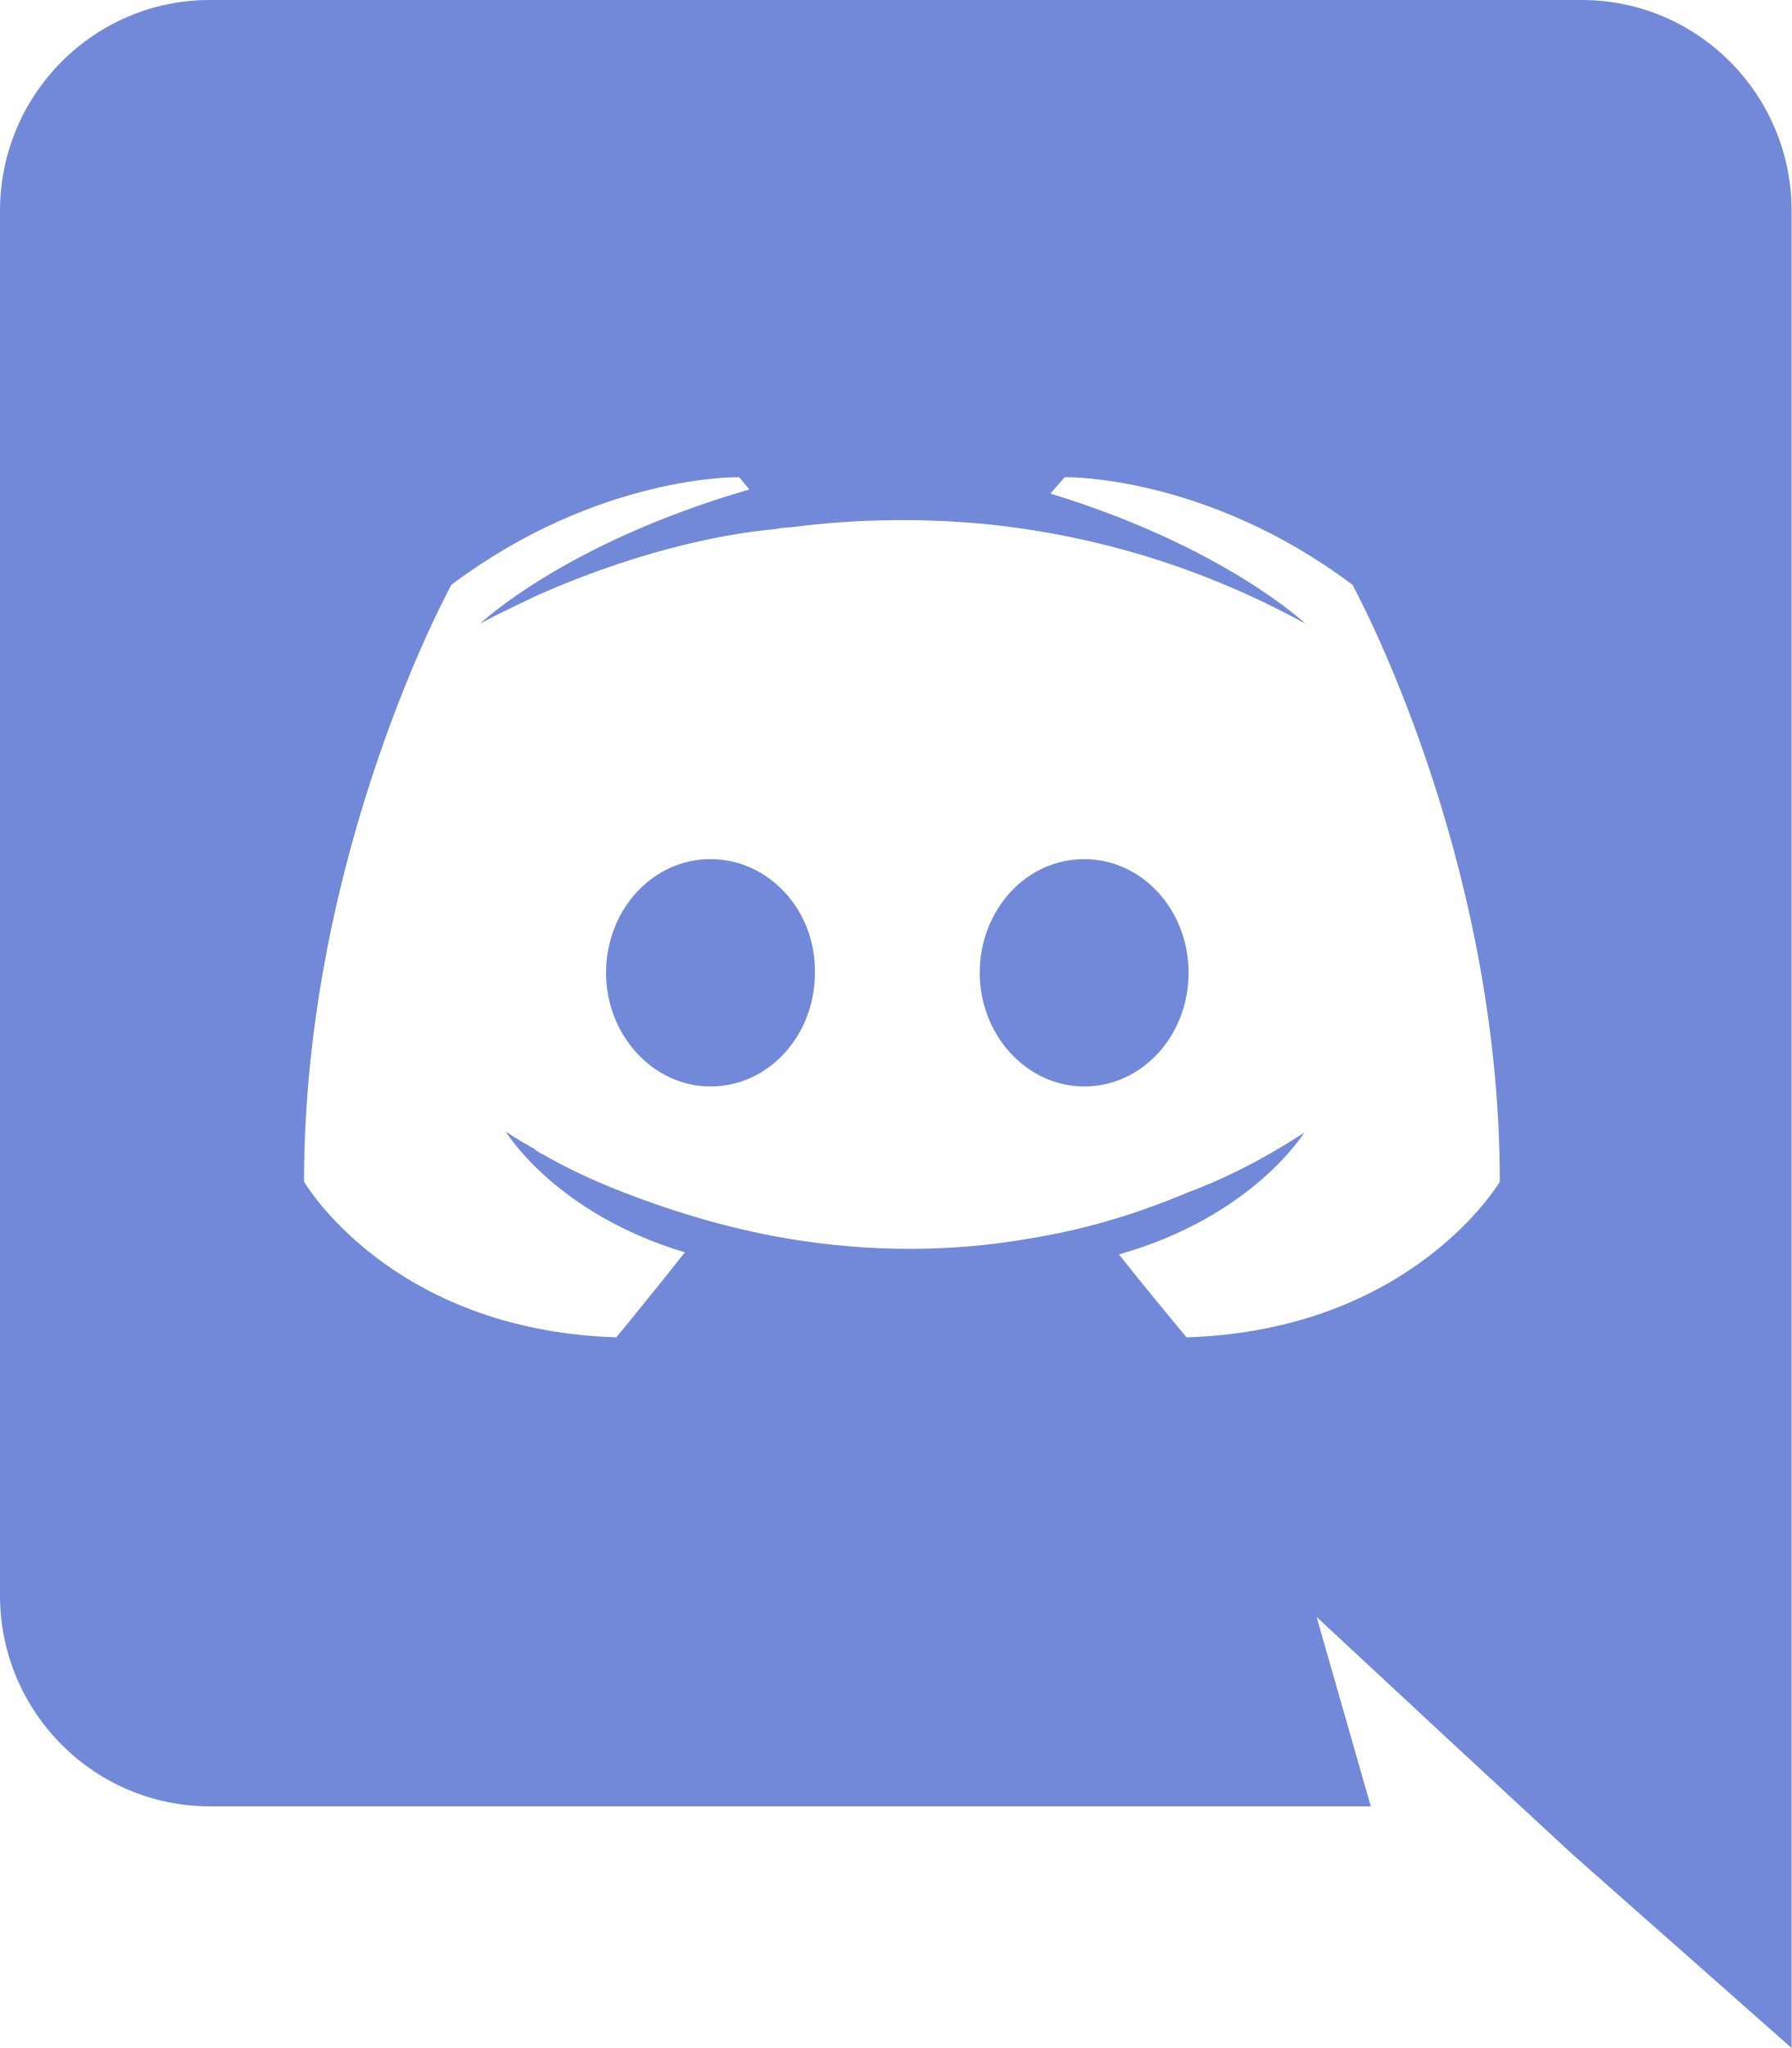
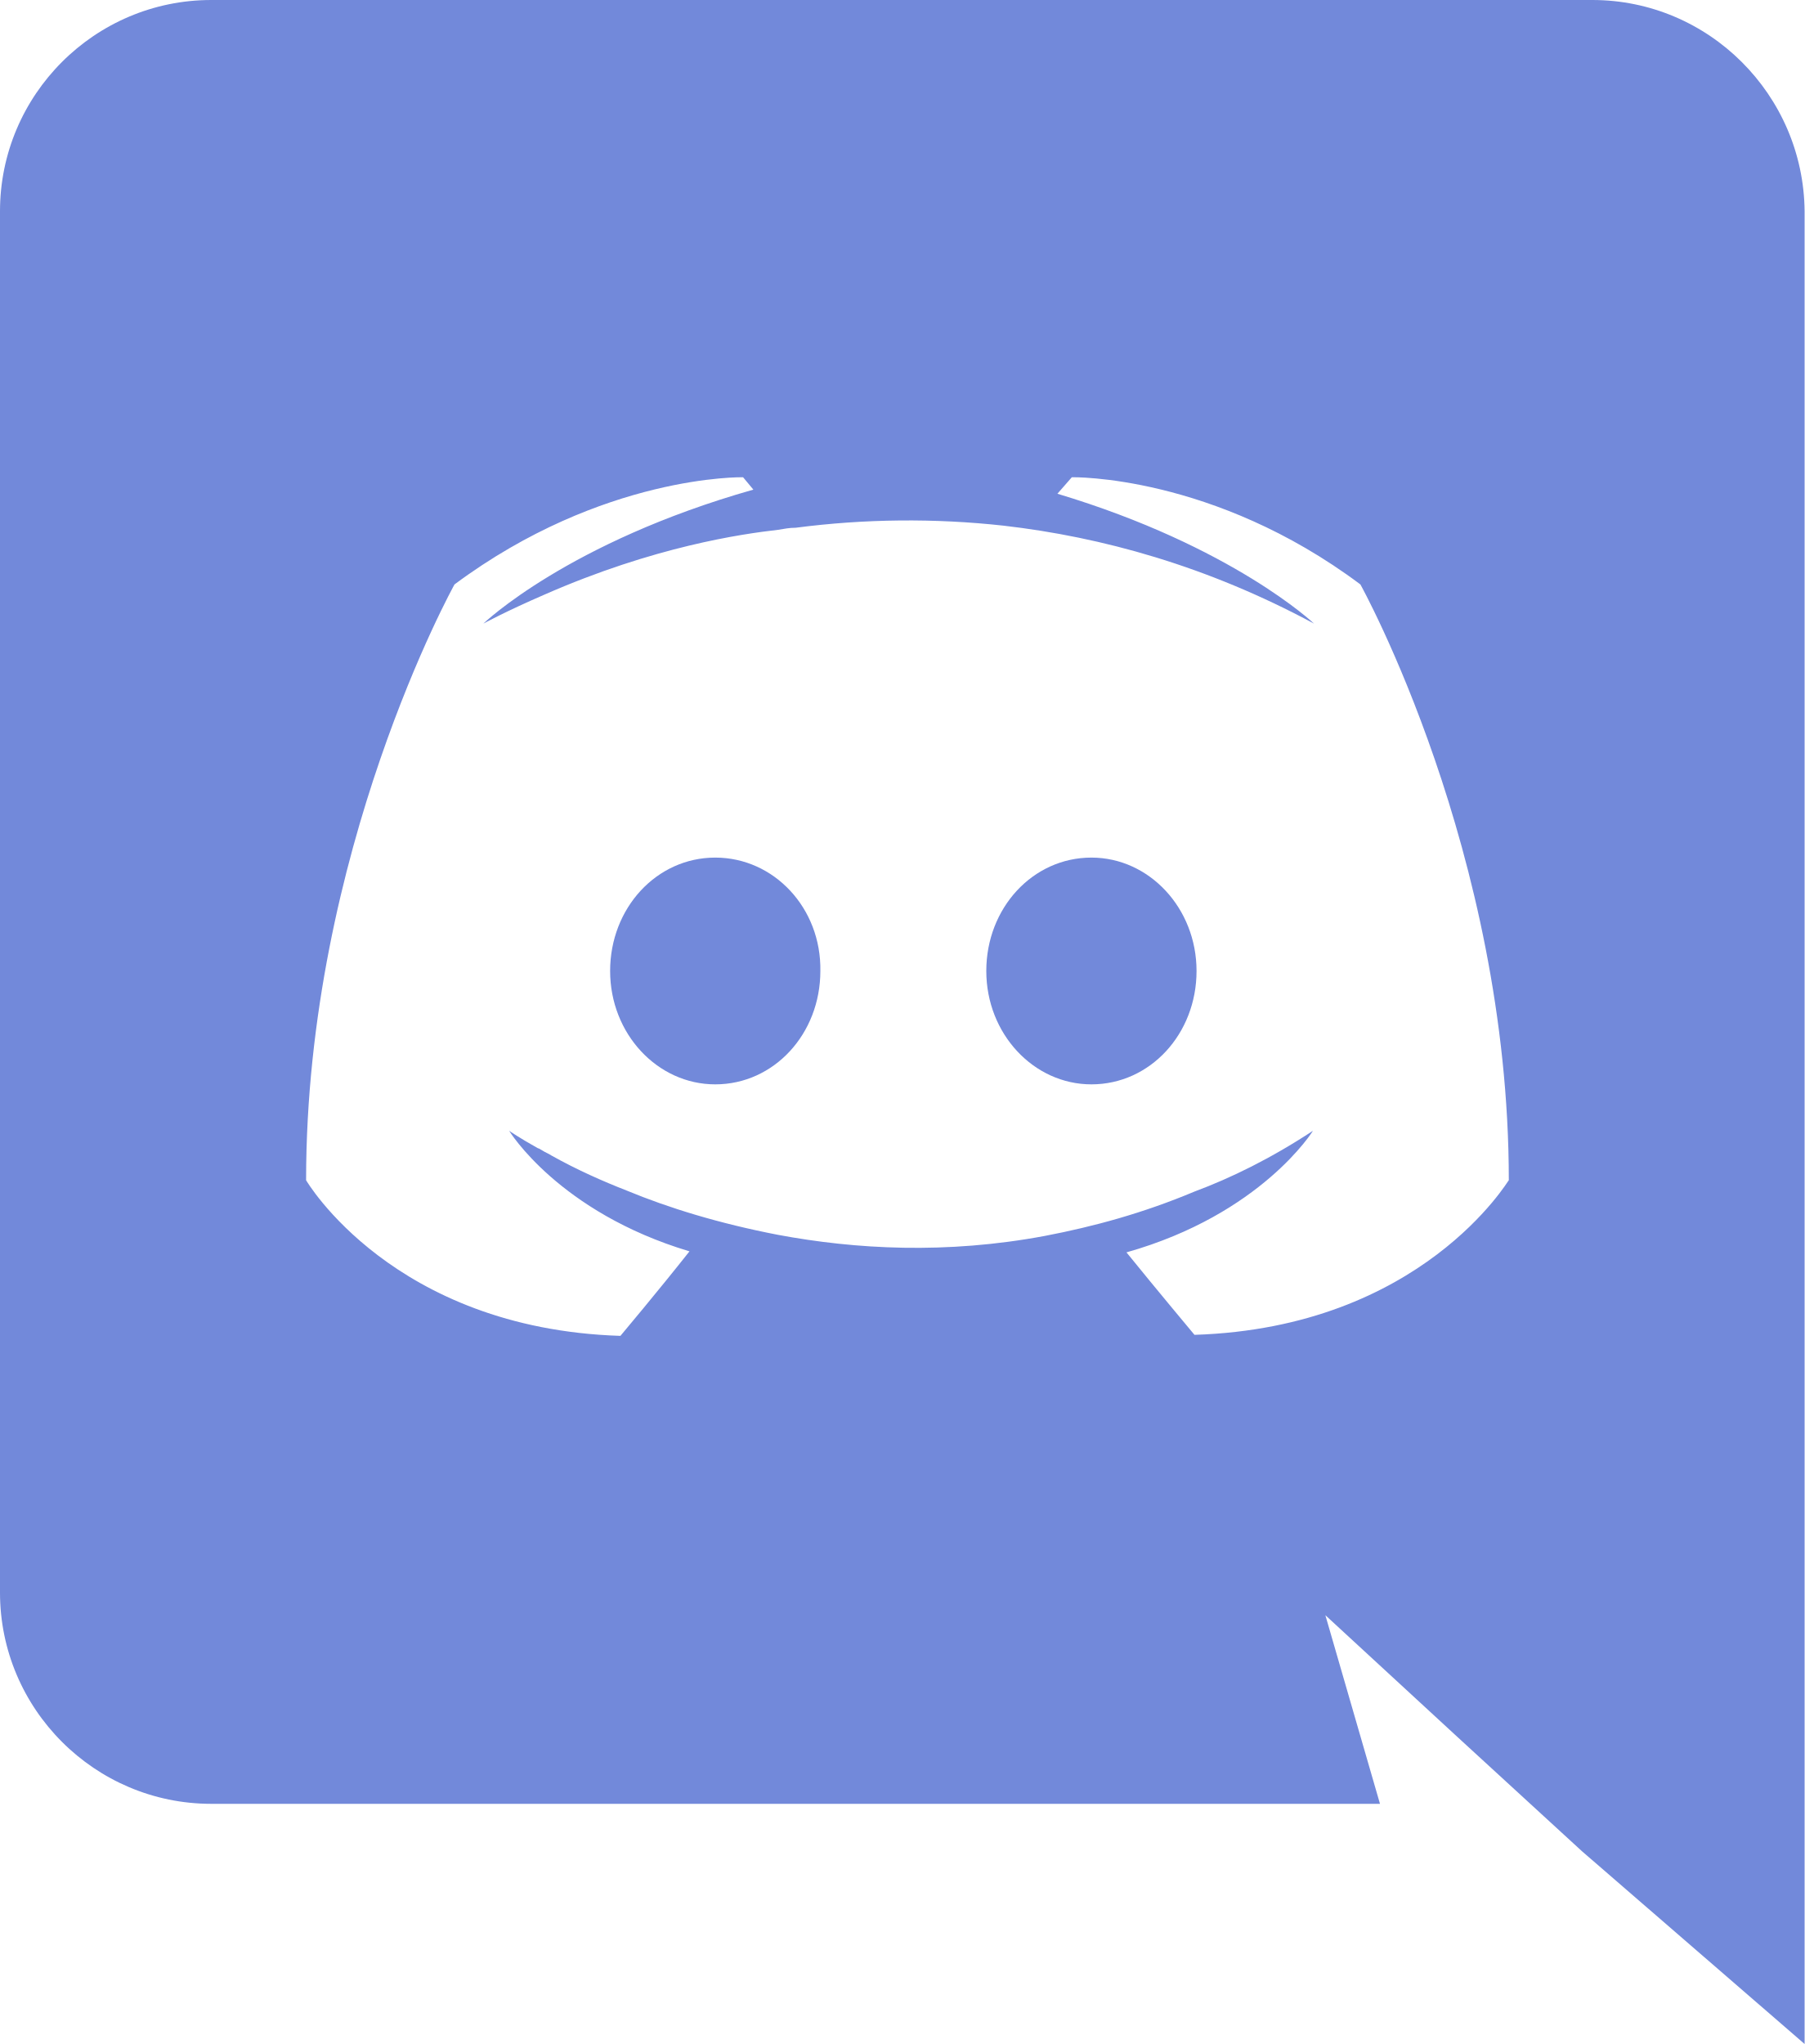
- <svg xmlns="http://www.w3.org/2000/svg" viewBox="0 0 256 292.571">
-   <path fill="#7289da" d="M226.011 0H29.99C13.459 0 0 13.458 0 30.135v197.778c0 16.677 13.458 30.135 29.989 30.135h165.888l-7.754-27.063 18.725 17.408 17.7 16.384L256 292.571V30.135C256 13.458 242.542 0 226.011 0zm-56.466 191.05s-5.266-6.291-9.655-11.85c19.164-5.413 26.478-17.408 26.478-17.408-5.998 3.95-11.703 6.73-16.823 8.63-7.314 3.073-14.336 5.12-21.211 6.291-14.044 2.633-26.917 1.902-37.888-.146-8.339-1.61-15.507-3.95-21.504-6.29-3.365-1.317-7.022-2.926-10.68-4.974-.438-.293-.877-.439-1.316-.732a2.02 2.02 0 0 1-.585-.438c-2.633-1.463-4.096-2.487-4.096-2.487s7.022 11.703 25.6 17.261c-4.388 5.56-9.801 12.142-9.801 12.142-32.33-1.024-44.617-22.235-44.617-22.235 0-47.104 21.065-85.285 21.065-85.285 21.065-15.799 41.106-15.36 41.106-15.36l1.463 1.756C80.75 77.53 68.608 89.088 68.608 89.088s3.218-1.755 8.63-4.242c15.653-6.876 28.088-8.777 33.208-9.216.877-.147 1.609-.293 2.487-.293a123.776 123.776 0 0 1 29.55-.292c13.896 1.609 28.818 5.705 44.031 14.043 0 0-11.556-10.971-36.425-18.578l2.048-2.34s20.041-.44 41.106 15.36c0 0 21.066 38.18 21.066 85.284 0 0-12.435 21.211-44.764 22.235zm-68.023-68.316c-8.338 0-14.92 7.314-14.92 16.237 0 8.924 6.728 16.238 14.92 16.238 8.339 0 14.921-7.314 14.921-16.238.147-8.923-6.582-16.237-14.92-16.237m53.394 0c-8.339 0-14.922 7.314-14.922 16.237 0 8.924 6.73 16.238 14.922 16.238 8.338 0 14.92-7.314 14.92-16.238 0-8.923-6.582-16.237-14.92-16.237" />
+ <svg xmlns="http://www.w3.org/2000/svg" viewBox="0 0 226.049 256">
+   <path d="M136.714 107.409c-7.358 0-13.168 6.326-13.168 14.2 0 7.876 5.939 14.201 13.168 14.201 7.359 0 13.168-6.325 13.168-14.2 0-7.875-5.938-14.201-13.168-14.201zm-47.12 0c-7.359 0-13.168 6.326-13.168 14.2 0 7.876 5.938 14.201 13.168 14.201 7.358 0 13.167-6.325 13.167-14.2.13-7.875-5.809-14.201-13.167-14.201z" style="fill:#7289da;stroke-width:1.291" />
+   <path d="M199.455 0H26.465C11.877 0 0 11.877 0 26.465v172.99c0 14.588 11.877 26.465 26.465 26.465h146.396l-6.842-23.624 16.525 15.233 15.62 14.33L226.05 256V26.465C225.92 11.877 214.043 0 199.455 0zm-49.831 167.181s-4.648-5.551-8.52-10.328c16.911-4.776 23.366-15.233 23.366-15.233-5.293 3.485-10.328 5.938-14.846 7.617-6.455 2.71-12.652 4.389-18.72 5.55-12.393 2.324-23.753 1.679-33.436-.128-7.358-1.42-13.684-3.357-18.977-5.552-2.97-1.161-6.196-2.582-9.424-4.389-.387-.258-.775-.387-1.162-.645-.258-.13-.387-.259-.516-.259-2.324-1.29-3.615-2.194-3.615-2.194s6.197 10.198 22.592 15.104c-3.873 4.906-8.65 10.586-8.65 10.586-28.53-.904-39.374-19.494-39.374-19.494 0-41.182 18.59-74.618 18.59-74.618 18.59-13.813 36.147-13.426 36.147-13.426l1.291 1.55c-23.237 6.583-33.823 16.782-33.823 16.782s2.84-1.55 7.616-3.615c13.814-6.067 24.787-7.617 29.305-8.133.775-.13 1.42-.258 2.195-.258a109.232 109.232 0 0 1 26.078-.258c12.264 1.42 25.432 5.034 38.858 12.264 0 0-10.199-9.682-32.145-16.266l1.807-2.066s17.687-.387 36.147 13.426c0 0 18.59 33.436 18.59 74.618 0-.129-10.844 18.461-39.374 19.365z" style="fill:#7289da;stroke-width:1.291" />
</svg>
